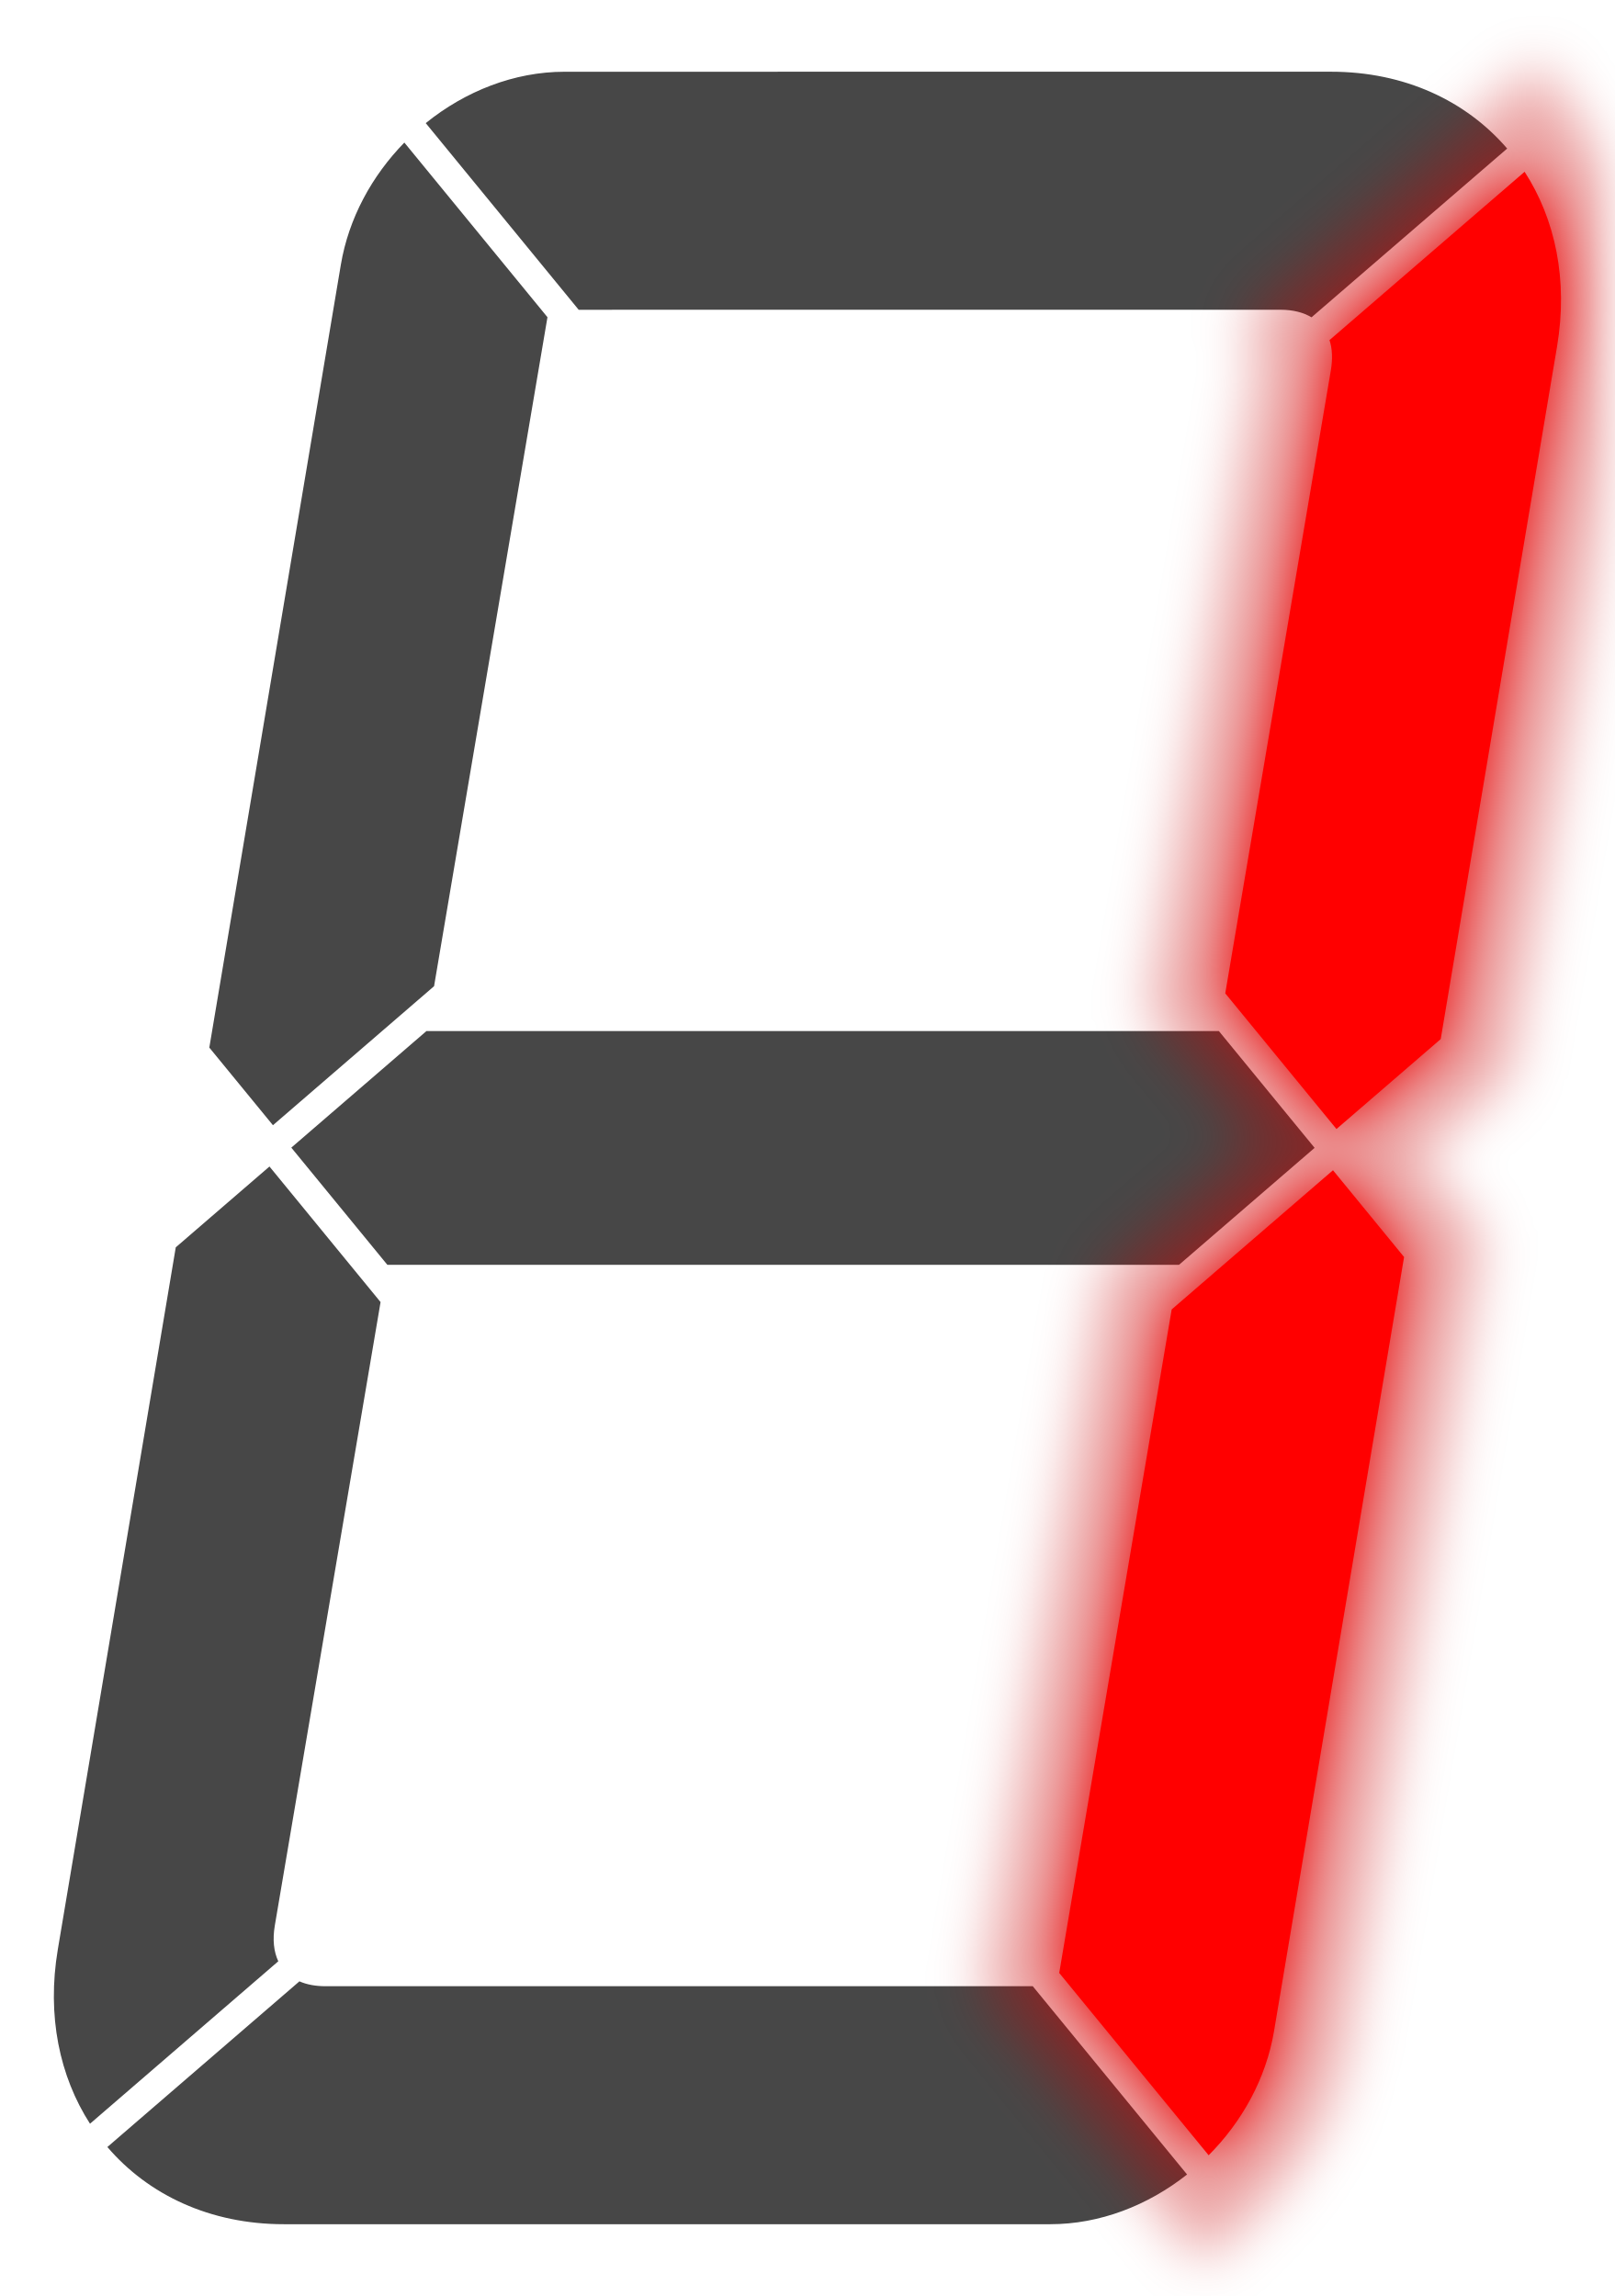
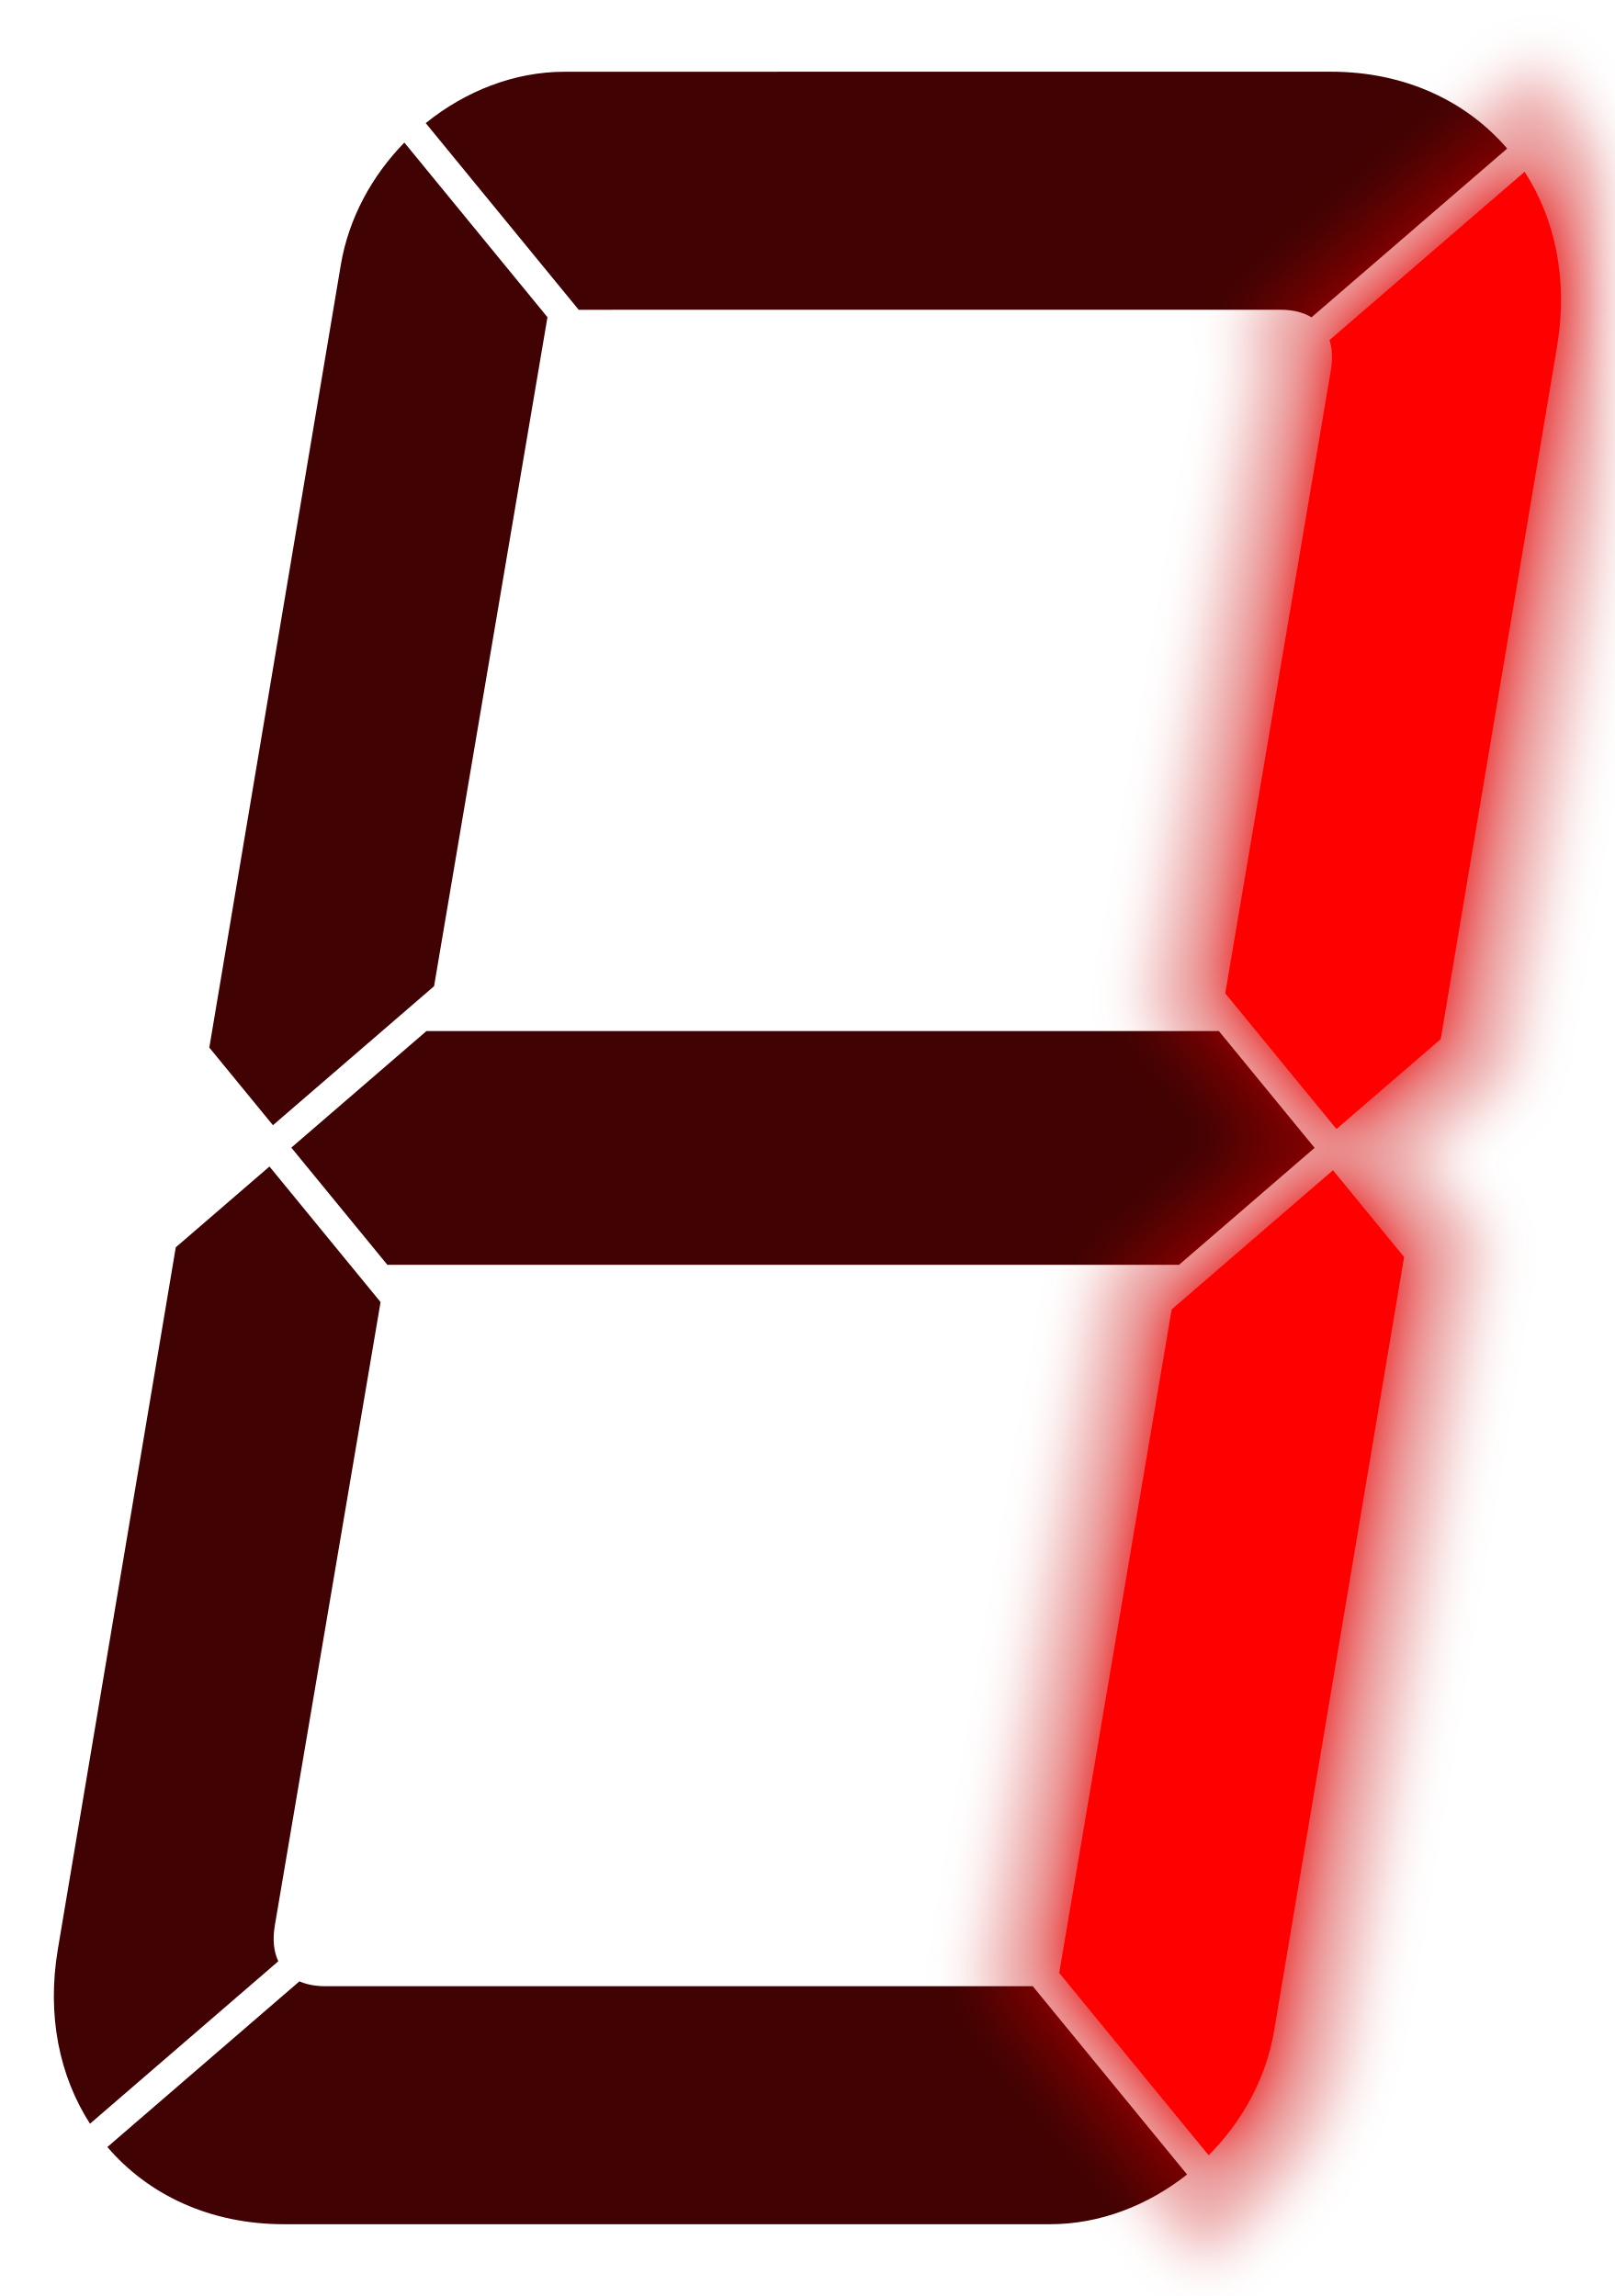
<svg xmlns="http://www.w3.org/2000/svg" xml:space="preserve" width="170.079" height="64mm" viewBox="0 0 45 64">
  <defs>
    <filter id="a" width="2.082" height="2.237" x="-.421" y="-.613" style="color-interpolation-filters:sRGB">
      <feGaussianBlur stdDeviation=".756" />
    </filter>
  </defs>
-   <path d="M163.466 248.99h-22.082l-3.766 3.25 2.677 3.267h22.06l3.779-3.261zM140.768 224.224c-.905.927-1.553 2.112-1.77 3.407l-2.545 15.154-1.12 6.666 1.773 2.164 4.49-3.875.791-4.671 2.369-13.977zM137.009 252.766l-2.611 2.253-.312 1.859-2.975 17.713c-.31 1.847.048 3.537.897 4.857l5.247-4.528c-.126-.268-.163-.604-.097-.995l2.914-17.184.033-.196zM137.844 275.479l-5.352 4.618c1.14 1.333 2.86 2.152 4.917 2.152h21.361c1.38 0 2.72-.524 3.81-1.386l-4.3-5.248h-19.718q-.415-.002-.718-.136M145.231 222.25c-1.404 0-2.768.543-3.867 1.432l4.262 5.203 7.735-.001h11.824c.346 0 .635.075.863.211l5.452-4.704c-1.14-1.327-2.857-2.142-4.907-2.142h-12.08z" style="color:#000;overflow:visible;fill:#474747;fill-opacity:1;fill-rule:evenodd;stroke:none;stroke-width:.1;-inkscape-stroke:none;paint-order:fill markers stroke;stop-color:#000" transform="translate(-129.5 -220.25)" />
+   <path d="M163.466 248.99h-22.082l-3.766 3.25 2.677 3.267h22.06l3.779-3.261zM140.768 224.224c-.905.927-1.553 2.112-1.77 3.407l-2.545 15.154-1.12 6.666 1.773 2.164 4.49-3.875.791-4.671 2.369-13.977zM137.009 252.766l-2.611 2.253-.312 1.859-2.975 17.713c-.31 1.847.048 3.537.897 4.857l5.247-4.528c-.126-.268-.163-.604-.097-.995l2.914-17.184.033-.196zM137.844 275.479l-5.352 4.618c1.14 1.333 2.86 2.152 4.917 2.152h21.361c1.38 0 2.72-.524 3.81-1.386l-4.3-5.248h-19.718q-.415-.002-.718-.136M145.231 222.25c-1.404 0-2.768.543-3.867 1.432l4.262 5.203 7.735-.001h11.824c.346 0 .635.075.863.211l5.452-4.704c-1.14-1.327-2.857-2.142-4.907-2.142h-12.08z" style="color:#000;overflow:visible;fill:#400202;fill-opacity:1;fill-rule:evenodd;stroke:none;stroke-width:.1;-inkscape-stroke:none;paint-order:fill markers stroke;stop-color:#000" transform="translate(-129.5 -220.25)" />
  <path d="m85.844 275.479-5.352 4.618c1.14 1.333 2.86 2.152 4.917 2.152h21.361c1.38 0 2.72-.524 3.81-1.386l-4.3-5.248H86.563q-.414-.002-.718-.136zM93.231 222.25c-1.404 0-2.768.543-3.867 1.432l4.262 5.203 7.735-.001h11.824c.346 0 .635.075.863.211l5.452-4.704c-1.14-1.327-2.857-2.142-4.907-2.142h-12.08zM166.646 252.87l-4.495 3.88-3.134 18.495 4.164 5.082c.932-.935 1.6-2.14 1.822-3.46l3.624-21.578zM171.986 225.038l-5.437 4.692q.118.362.037.846l-2.942 17.363 3.099 3.782 2.905-2.507 3.242-19.306c.311-1.853-.049-3.548-.904-4.87zM189.844 275.479l-5.352 4.618c1.14 1.333 2.86 2.152 4.916 2.152h21.362c1.38 0 2.72-.524 3.81-1.386l-4.3-5.248h-19.718q-.415-.002-.718-.136z" style="color:#000;font-variation-settings:normal;overflow:visible;vector-effect:none;fill:red;fill-opacity:1;fill-rule:evenodd;stroke:#c70000;stroke-width:4;stroke-linecap:butt;stroke-linejoin:miter;stroke-miterlimit:4;stroke-dasharray:none;stroke-dashoffset:0;stroke-opacity:.358;-inkscape-stroke:none;paint-order:fill markers stroke;filter:url(#a);stop-color:#000" transform="translate(-129.5 -220.25)" />
  <path d="m166.646 252.87-4.495 3.88-3.134 18.495 4.164 5.082c.932-.935 1.6-2.14 1.822-3.46l3.624-21.578zM171.986 225.038l-5.437 4.692q.118.362.037.846l-2.942 17.363 3.099 3.782 2.905-2.507 3.242-19.306c.311-1.853-.049-3.548-.904-4.87" style="color:#000;font-variation-settings:normal;overflow:visible;vector-effect:none;fill:red;fill-opacity:1;fill-rule:evenodd;stroke:none;stroke-width:2;stroke-linecap:butt;stroke-linejoin:miter;stroke-miterlimit:4;stroke-dasharray:none;stroke-dashoffset:0;stroke-opacity:.358;-inkscape-stroke:none;paint-order:fill markers stroke;stop-color:#000" transform="translate(-129.5 -220.25)" />
</svg>
